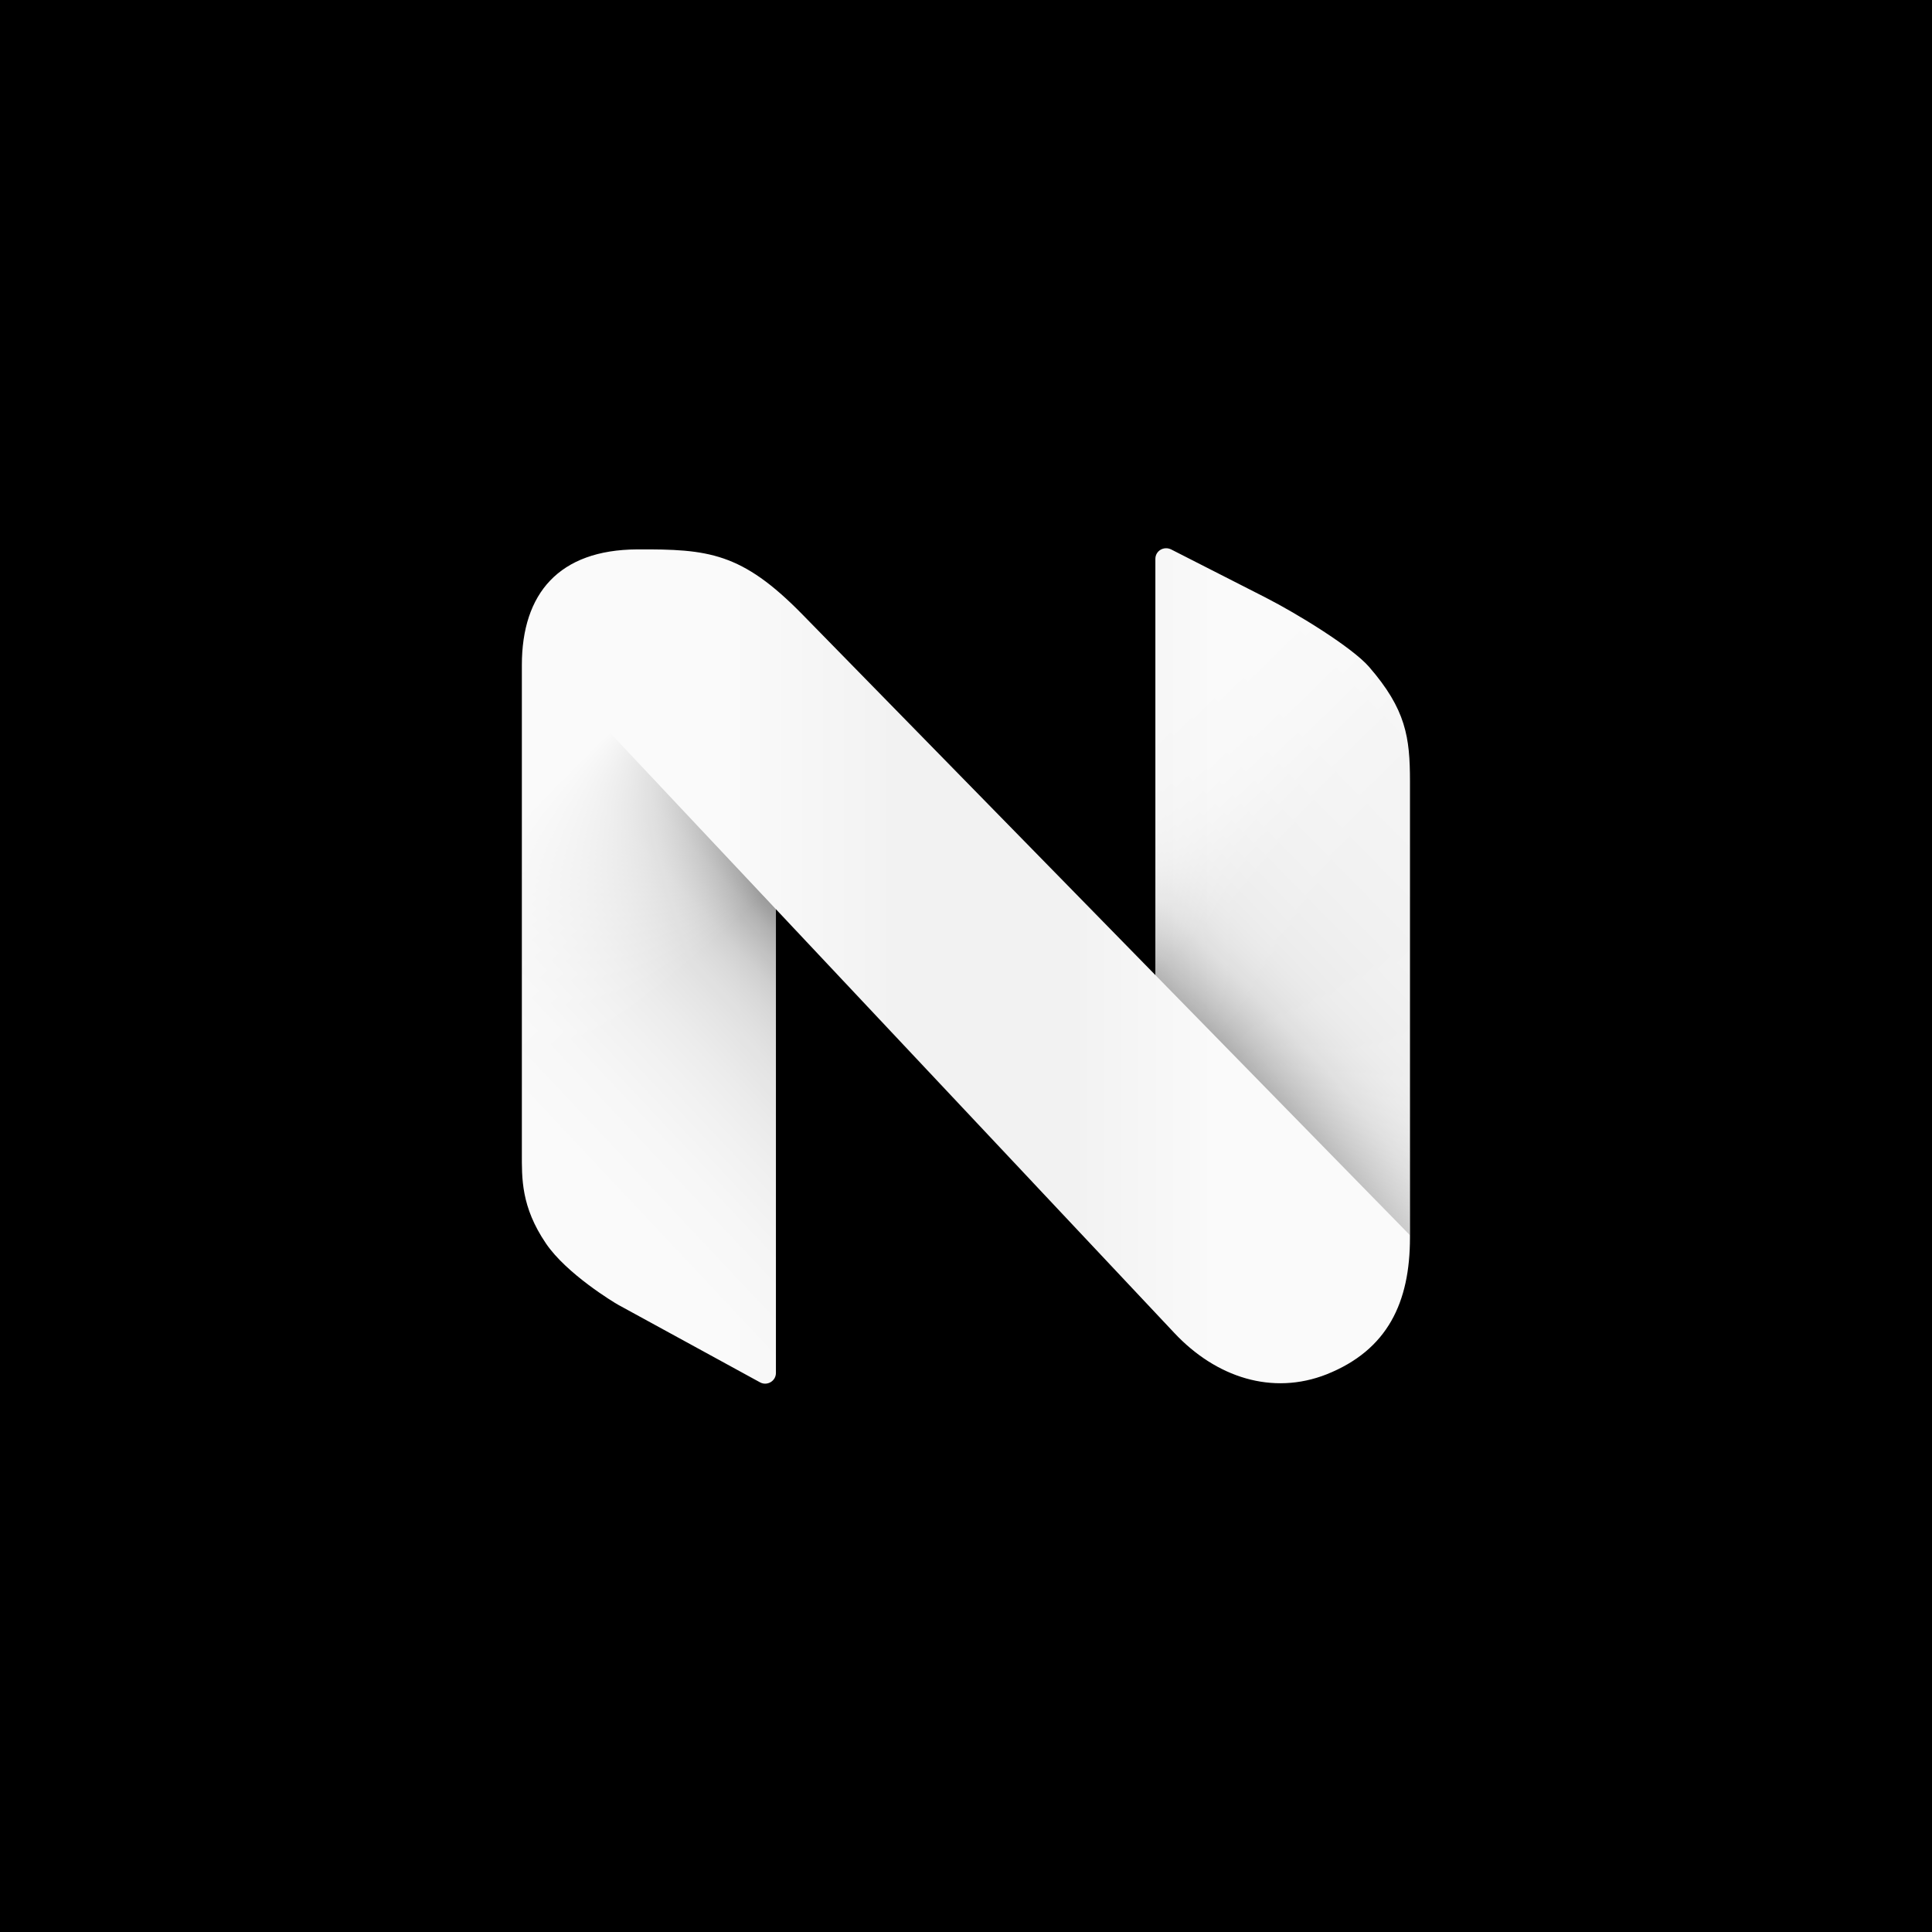
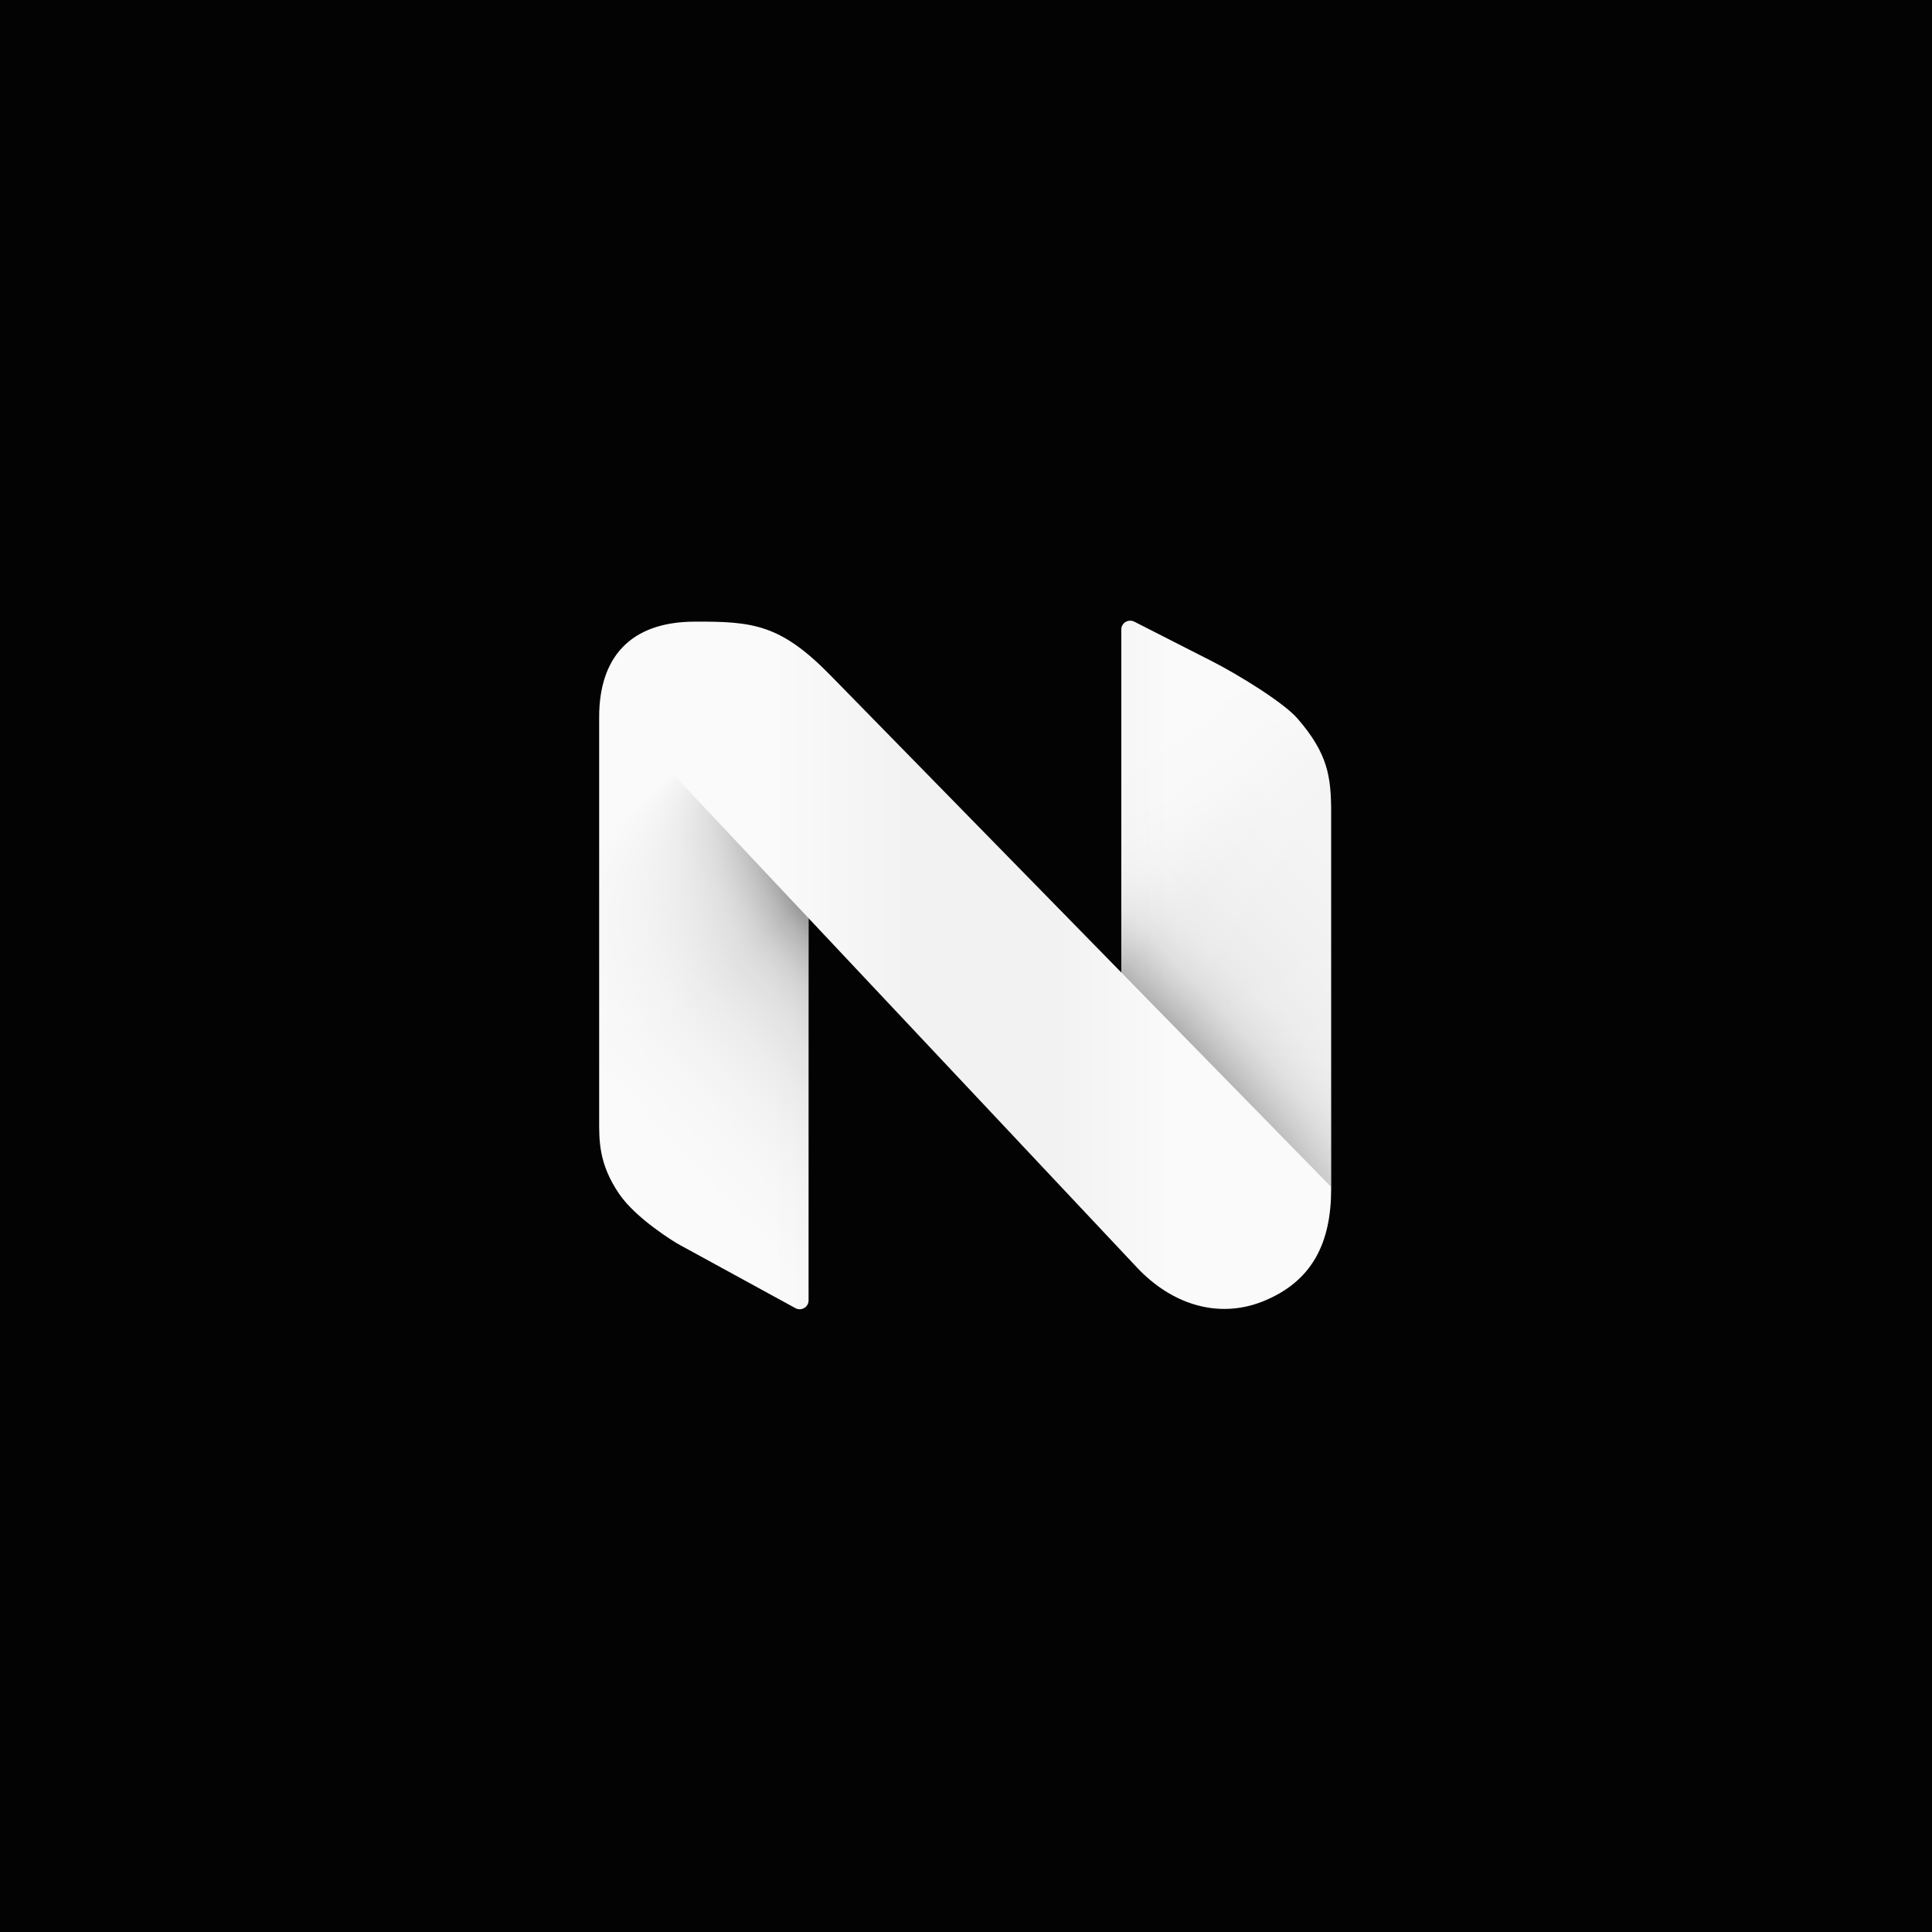
- <svg xmlns="http://www.w3.org/2000/svg" viewBox="0 0 1024 1024" role="img" aria-labelledby="t">
+ <svg xmlns="http://www.w3.org/2000/svg" viewBox="0 0 1254 1254" role="img" aria-labelledby="t">
  <defs>
    <clipPath id="ns-n">
      <path d="M734.3 881.8L286.1 405.1L286.1 927C286.1 936.1 276.2 941.9 268.2 937.5L108.5 850.2C104.3 847.9 50.5 815.5 27.3 781.2C-0.8 739.8 0.2 707.8 0.2 679.6L0.2 130.4C0.2 49.9 41.9 0.6 130 0.2C209.9 -0.2 247.6 3.6 315.9 73.4L713.1 479.2L713.1 10.9C713.1 1.9 722.5 -3.8 730.8 0.2L837 54.3C873.6 73 934.6 110.6 953.5 132.3C995.2 180.3 999.6 211.8 999.6 261.3L999.6 774.7C999.6 847.5 974.5 901.1 905.8 928.5C844.8 952.5 781.4 932.1 734.3 881.8Z" />
    </clipPath>
    <linearGradient id="ns-lu" gradientUnits="userSpaceOnUse" x1="0" y1="0" x2="0" y2="170">
      <stop offset="0.000" stop-color="#000" stop-opacity="0.380" />
      <stop offset="0.059" stop-color="#000" stop-opacity="0.285" />
      <stop offset="0.118" stop-color="#000" stop-opacity="0.220" />
      <stop offset="0.176" stop-color="#000" stop-opacity="0.165" />
      <stop offset="0.235" stop-color="#000" stop-opacity="0.130" />
      <stop offset="0.294" stop-color="#000" stop-opacity="0.105" />
      <stop offset="0.353" stop-color="#000" stop-opacity="0.085" />
      <stop offset="0.471" stop-color="#000" stop-opacity="0.055" />
      <stop offset="0.588" stop-color="#000" stop-opacity="0.034" />
      <stop offset="0.765" stop-color="#000" stop-opacity="0.012" />
      <stop offset="1.000" stop-color="#000" stop-opacity="0.000" />
    </linearGradient>
    <linearGradient id="ns-ru" gradientUnits="userSpaceOnUse" x1="0" y1="0" x2="0" y2="200">
      <stop offset="0.000" stop-color="#000" stop-opacity="0.300" />
      <stop offset="0.050" stop-color="#000" stop-opacity="0.225" />
      <stop offset="0.100" stop-color="#000" stop-opacity="0.165" />
      <stop offset="0.150" stop-color="#000" stop-opacity="0.115" />
      <stop offset="0.200" stop-color="#000" stop-opacity="0.085" />
      <stop offset="0.250" stop-color="#000" stop-opacity="0.066" />
      <stop offset="0.300" stop-color="#000" stop-opacity="0.055" />
      <stop offset="0.400" stop-color="#000" stop-opacity="0.044" />
      <stop offset="0.500" stop-color="#000" stop-opacity="0.036" />
      <stop offset="0.700" stop-color="#000" stop-opacity="0.026" />
      <stop offset="1.000" stop-color="#000" stop-opacity="0.020" />
    </linearGradient>
    <linearGradient id="ns-lv" gradientUnits="userSpaceOnUse" x1="-130" y1="0" x2="150" y2="0">
      <stop offset="0.000" stop-color="#fff" stop-opacity="0" />
      <stop offset="0.429" stop-color="#fff" stop-opacity="1" />
      <stop offset="1.000" stop-color="#fff" stop-opacity="1" />
    </linearGradient>
    <linearGradient id="ns-rv" gradientUnits="userSpaceOnUse" x1="-100" y1="0" x2="200" y2="0">
      <stop offset="0.000" stop-color="#fff" stop-opacity="0" />
      <stop offset="0.133" stop-color="#fff" stop-opacity="0.15" />
      <stop offset="0.200" stop-color="#fff" stop-opacity="0.35" />
      <stop offset="0.267" stop-color="#fff" stop-opacity="0.68" />
      <stop offset="0.333" stop-color="#fff" stop-opacity="0.9" />
      <stop offset="0.500" stop-color="#fff" stop-opacity="1" />
      <stop offset="0.667" stop-color="#fff" stop-opacity="0.92" />
      <stop offset="0.833" stop-color="#fff" stop-opacity="0.78" />
      <stop offset="1.000" stop-color="#fff" stop-opacity="0.58" />
    </linearGradient>
    <linearGradient id="ns-rb" gradientUnits="userSpaceOnUse" x1="233.9" y1="0" x2="780.8" y2="0">
      <stop offset="0.000" stop-color="#000" stop-opacity="0.000" />
      <stop offset="0.327" stop-color="#000" stop-opacity="0.030" />
      <stop offset="0.731" stop-color="#000" stop-opacity="0.030" />
      <stop offset="1.000" stop-color="#000" stop-opacity="0.000" />
    </linearGradient>
    <mask id="ns-lm" maskUnits="userSpaceOnUse" x="-200" y="-10" width="400" height="200">
      <rect x="-200" y="-10" width="400" height="200" fill="url(#ns-lv)" />
    </mask>
    <mask id="ns-rm" maskUnits="userSpaceOnUse" x="-110" y="-10" width="360" height="230">
      <rect x="-110" y="-10" width="360" height="230" fill="url(#ns-rv)" />
    </mask>
  </defs>
-   <rect width="1024" height="1024" fill="#000" />
-   <g transform="translate(276.5 291.1) scale(0.471)">
+   <rect width="1254" height="1254" fill="#030303" />
+   <g transform="translate(388.8 403.4) scale(0.4754)">
    <path d="M734.3 881.8L286.1 405.1L286.1 927C286.1 936.1 276.2 941.9 268.2 937.5L108.5 850.2C104.3 847.9 50.5 815.5 27.3 781.2C-0.8 739.8 0.2 707.8 0.2 679.6L0.2 130.4C0.2 49.9 41.9 0.6 130 0.2C209.9 -0.2 247.6 3.6 315.9 73.4L713.1 479.2L713.1 10.9C713.1 1.9 722.5 -3.8 730.8 0.2L837 54.3C873.6 73 934.6 110.6 953.5 132.3C995.2 180.3 999.6 211.8 999.6 261.3L999.6 774.7C999.6 847.5 974.5 901.1 905.8 928.5C844.8 952.5 781.4 932.1 734.3 881.8Z" fill="#FAFAFA" />
    <g clip-path="url(#ns-n)">
      <rect x="-100" y="-100" width="1300" height="1200" fill="url(#ns-rb)" />
      <g transform="translate(286.1 405.1) rotate(46.76) scale(2.1035)">
        <rect x="-200" y="0" width="400" height="170" fill="url(#ns-lu)" mask="url(#ns-lm)" />
      </g>
      <g transform="translate(713.1 479.2) rotate(45.62) scale(2.1035 -2.1035)">
        <rect x="-110" y="0" width="360" height="200" fill="url(#ns-ru)" mask="url(#ns-rm)" />
      </g>
    </g>
  </g>
</svg>
